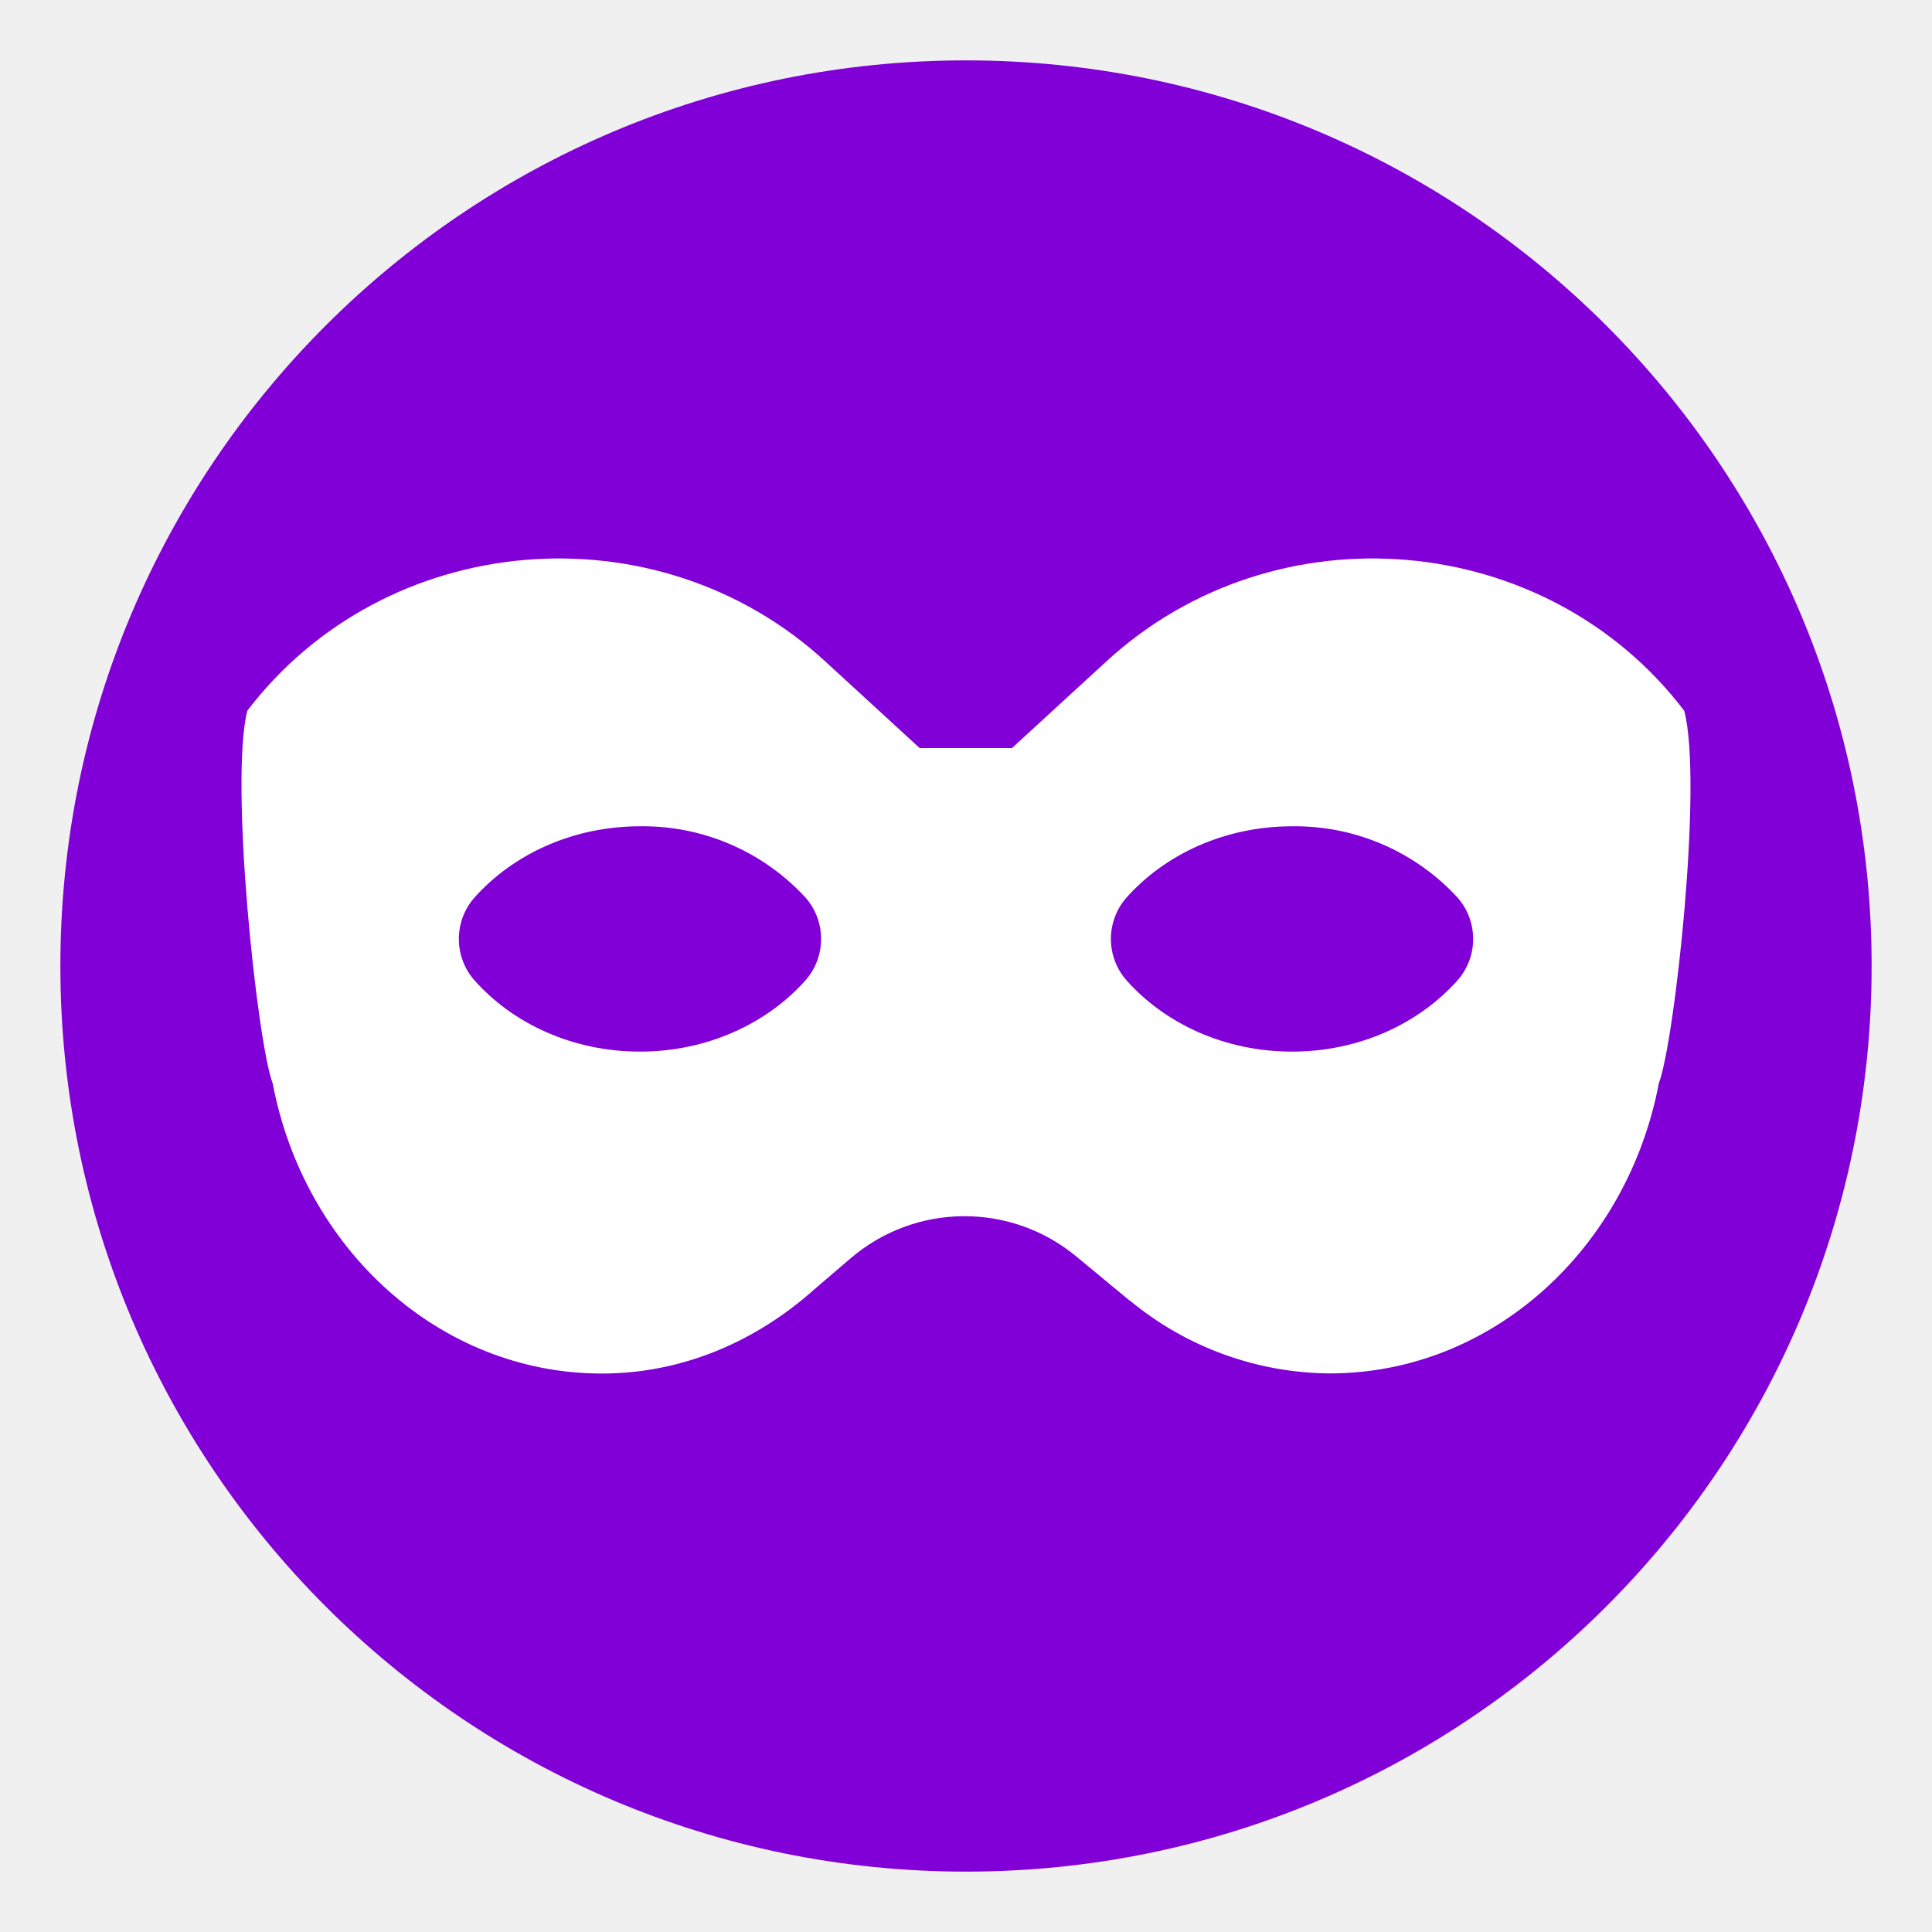
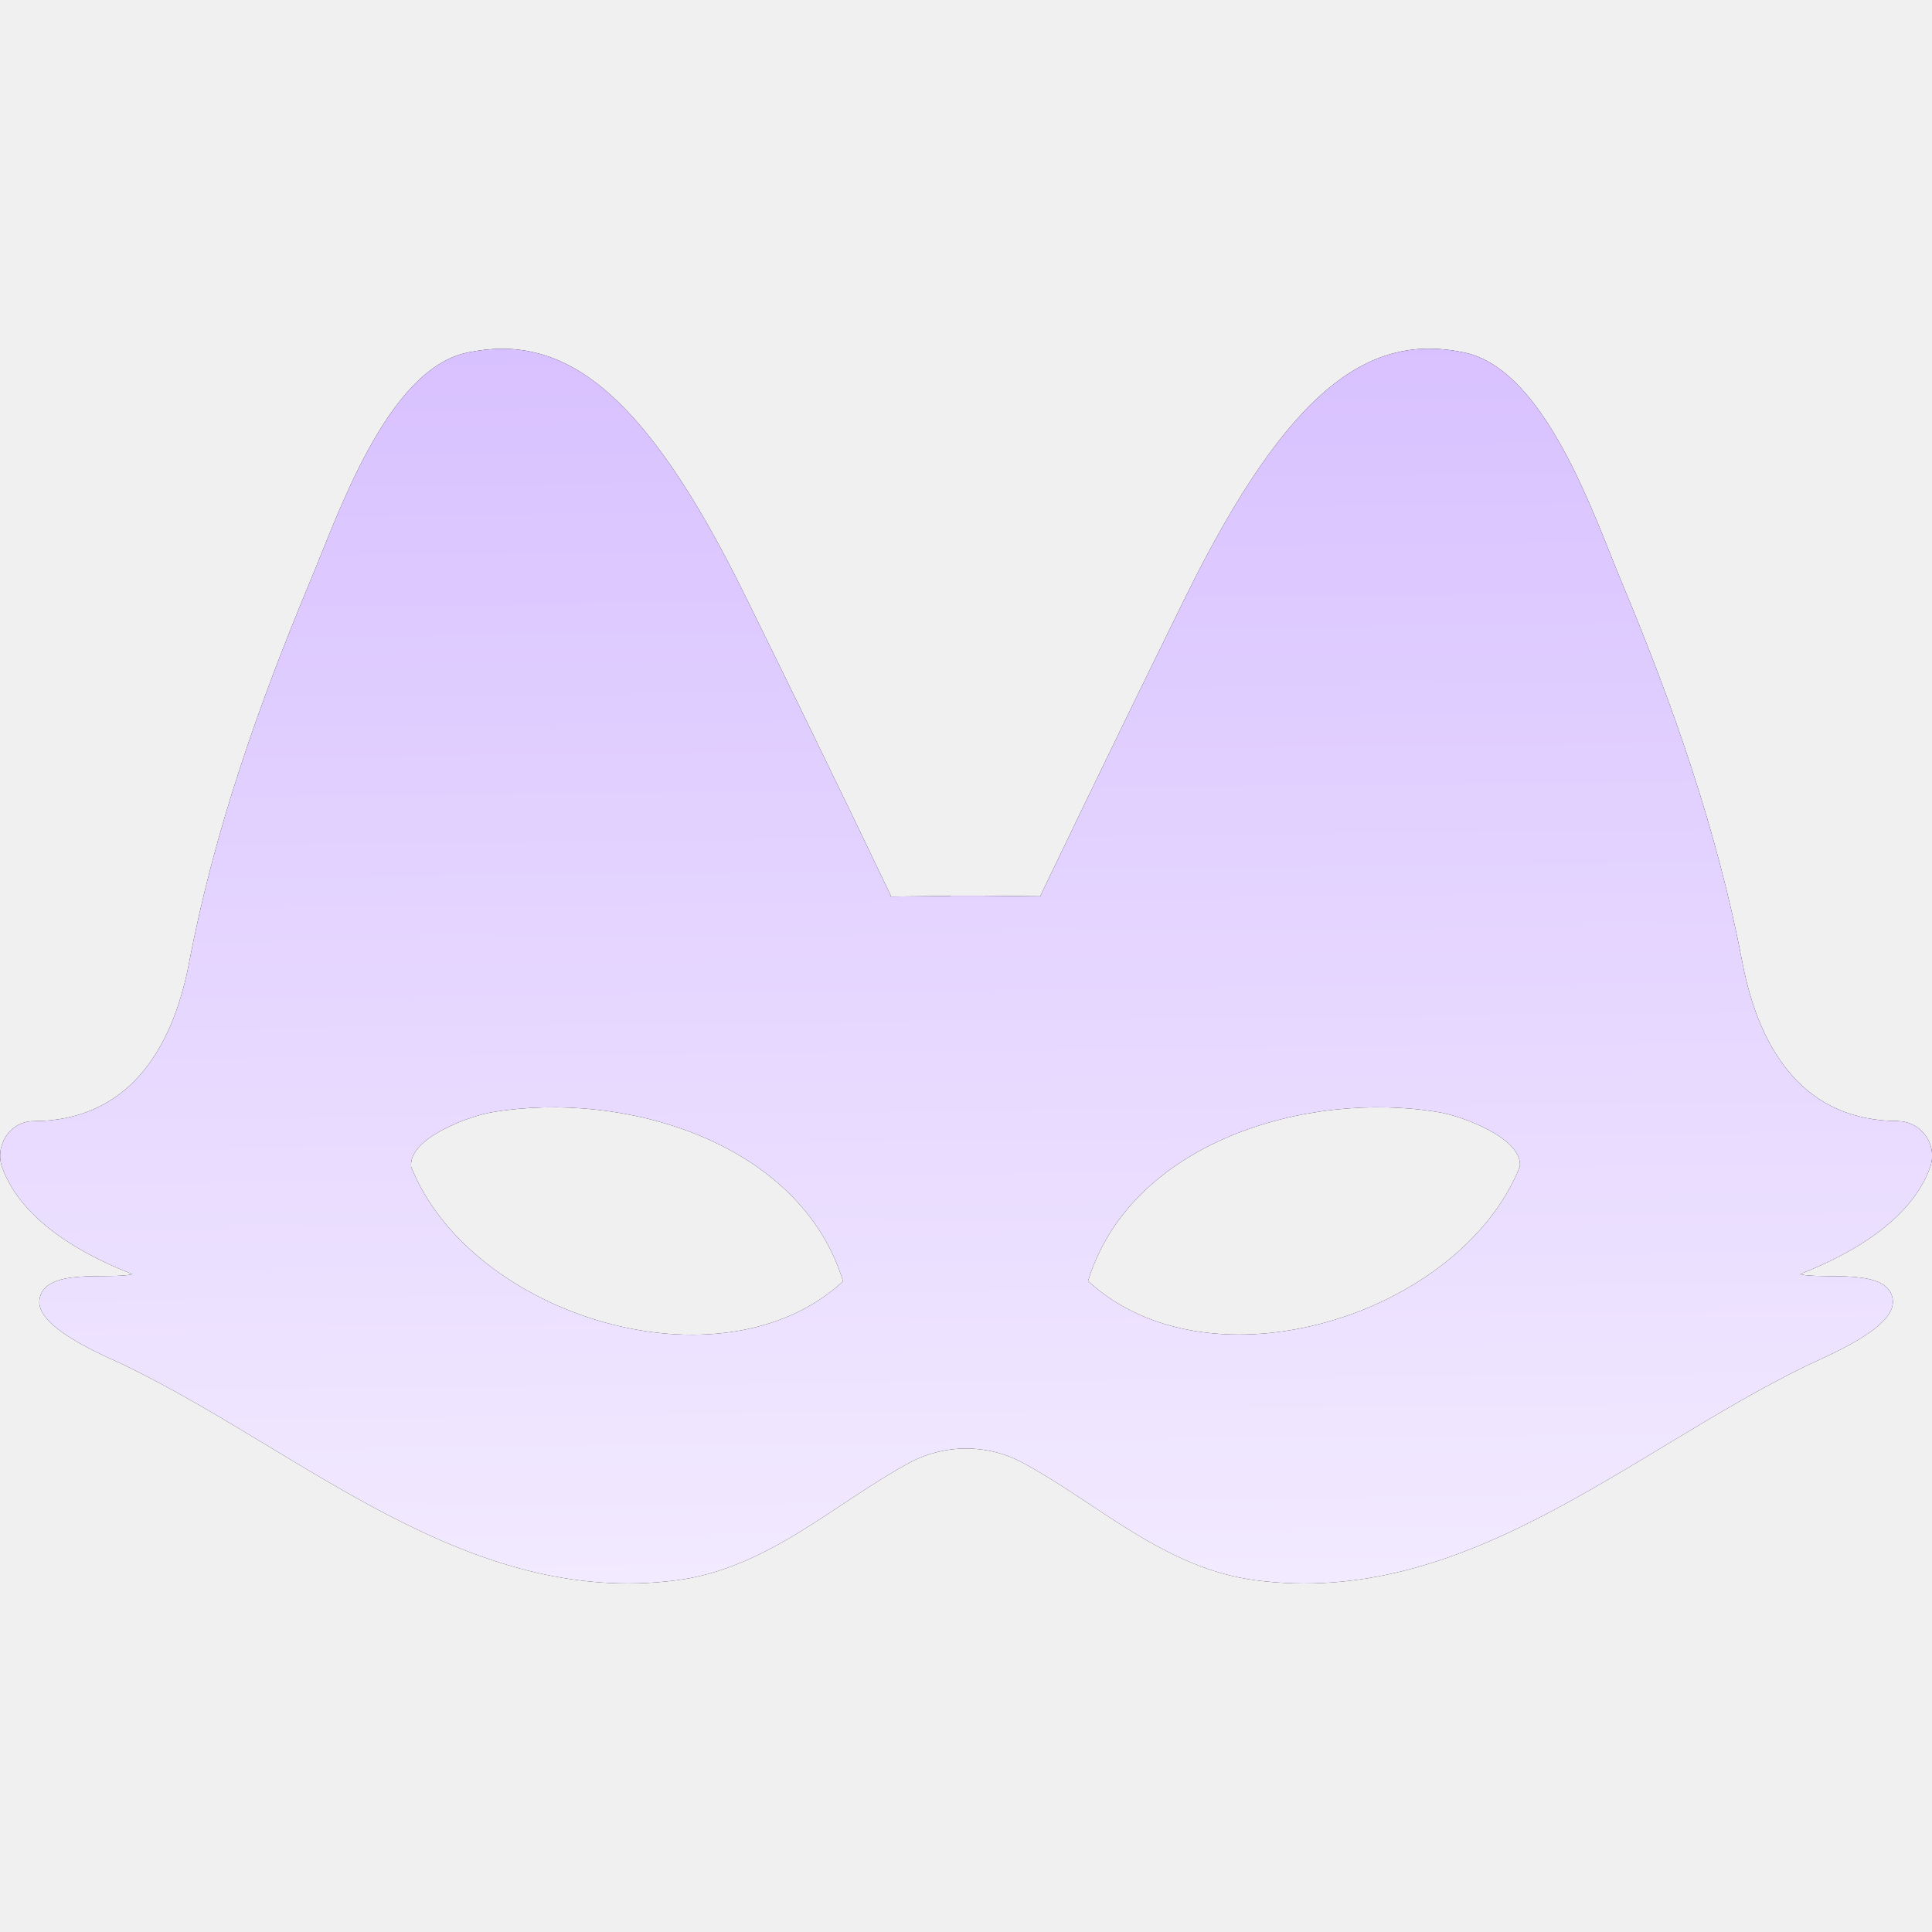
- <svg xmlns="http://www.w3.org/2000/svg" width="16" height="16" viewBox="0 0 16 16">
-   <circle fill="#8000D7" cx="8" cy="8" r="7.5" />
-   <path fill="#FFFFFF" d="M13.948 5.886c-1.143-1.501-3.388-1.693-4.785-.409l-.782.718-.765 0-.782-.718c-1.398-1.284-3.642-1.092-4.786.409-.148.585.081 2.745.21 3.085.26 1.372 1.382 2.404 2.726 2.404.671 0 1.279-.268 1.76-.697l.293-.251a1.451 1.451 0 0 1 1.883-.016l.44.364 0-.002a2.622 2.622 0 0 0 1.652.601c1.344 0 2.466-1.032 2.726-2.404.13-.339.367-2.49.21-3.084z" />
-   <path fill="#8000D7" d="M5.3 6.843c-.558 0-1.054.233-1.374.594a.519.519 0 0 0 0 .678c.32.362.816.594 1.374.594s1.054-.233 1.374-.594a.519.519 0 0 0 0-.678A1.828 1.828 0 0 0 5.3 6.843z" />
-   <path fill="#8000D7" d="M10.7 6.843c-.558 0-1.054.233-1.374.594a.519.519 0 0 0 0 .678c.32.362.816.594 1.374.594s1.054-.233 1.374-.594a.519.519 0 0 0 0-.678 1.828 1.828 0 0 0-1.374-.594z" />
+ <svg xmlns="http://www.w3.org/2000/svg" width="16" height="16" fill="none" viewBox="0 0 16 16">
+   <path fill="#000" d="M15.72 9.284c-.758 0-1.145-.556-1.29-1.312-.209-1.095-.573-2.13-1.005-3.163-.222-.531-.628-1.751-1.3-1.89-.762-.16-1.436.256-2.306 2.022-.716 1.457-1.2 2.472-1.2 2.472v.01l-.492-.005H7.88s-.012 0-.012.002l-.492.005v-.01s-.483-1.017-1.2-2.471C5.31 3.175 4.634 2.76 3.87 2.92c-.67.14-1.077 1.362-1.3 1.89-.43 1.033-.795 2.066-1.004 3.163-.145.756-.53 1.31-1.29 1.312-.195 0-.324.205-.257.387.162.439.661.718 1.078.88-.188.05-.746-.064-.771.22-.02.232.564.466.72.541 1.47.716 2.822 2 4.56 1.774.756-.1 1.308-.639 1.926-.973a.99.99 0 0 1 .938 0c.619.334 1.17.873 1.926.973 1.738.227 3.09-1.058 4.56-1.774.157-.077.738-.309.72-.541-.022-.282-.58-.17-.77-.22.416-.162.915-.441 1.077-.88a.287.287 0 0 0-.257-.387zM3.405 9.66c-.022-.236.487-.419.671-.449 1.098-.184 2.552.25 2.906 1.4-1.007.93-3.083.29-3.577-.948zm5.605.95c.355-1.15 1.809-1.583 2.906-1.399.185.03.694.213.671.45-.496 1.237-2.569 1.88-3.577.947z" />
+   <path fill="url(#a)" d="M15.72 9.284c-.758 0-1.145-.556-1.29-1.312-.209-1.095-.573-2.13-1.005-3.163-.222-.531-.628-1.751-1.3-1.89-.762-.16-1.436.256-2.306 2.022-.716 1.457-1.2 2.472-1.2 2.472v.01l-.492-.005H7.88s-.012 0-.012.002l-.492.005v-.01s-.483-1.017-1.2-2.471C5.31 3.175 4.634 2.76 3.87 2.92c-.67.14-1.077 1.362-1.3 1.89-.43 1.033-.795 2.066-1.004 3.163-.145.756-.53 1.31-1.29 1.312-.195 0-.324.205-.257.387.162.439.661.718 1.078.88-.188.05-.746-.064-.771.22-.02.232.564.466.72.541 1.47.716 2.822 2 4.56 1.774.756-.1 1.308-.639 1.926-.973a.99.99 0 0 1 .938 0c.619.334 1.17.873 1.926.973 1.738.227 3.09-1.058 4.56-1.774.157-.077.738-.309.72-.541-.022-.282-.58-.17-.77-.22.416-.162.915-.441 1.077-.88a.287.287 0 0 0-.257-.387zM3.405 9.66c-.022-.236.487-.419.671-.449 1.098-.184 2.552.25 2.906 1.4-1.007.93-3.083.29-3.577-.948zm5.605.95c.355-1.15 1.809-1.583 2.906-1.399.185.03.694.213.671.45-.496 1.237-2.569 1.88-3.577.947z" />
+   <defs>
+     <linearGradient id="a" x1="10.822" x2="10.653" y1="18.245" y2="2.332" gradientUnits="userSpaceOnUse">
+       <stop stop-color="#fff" />
+       <stop offset="1" stop-color="#d7bfff" />
+     </linearGradient>
+   </defs>
</svg>
